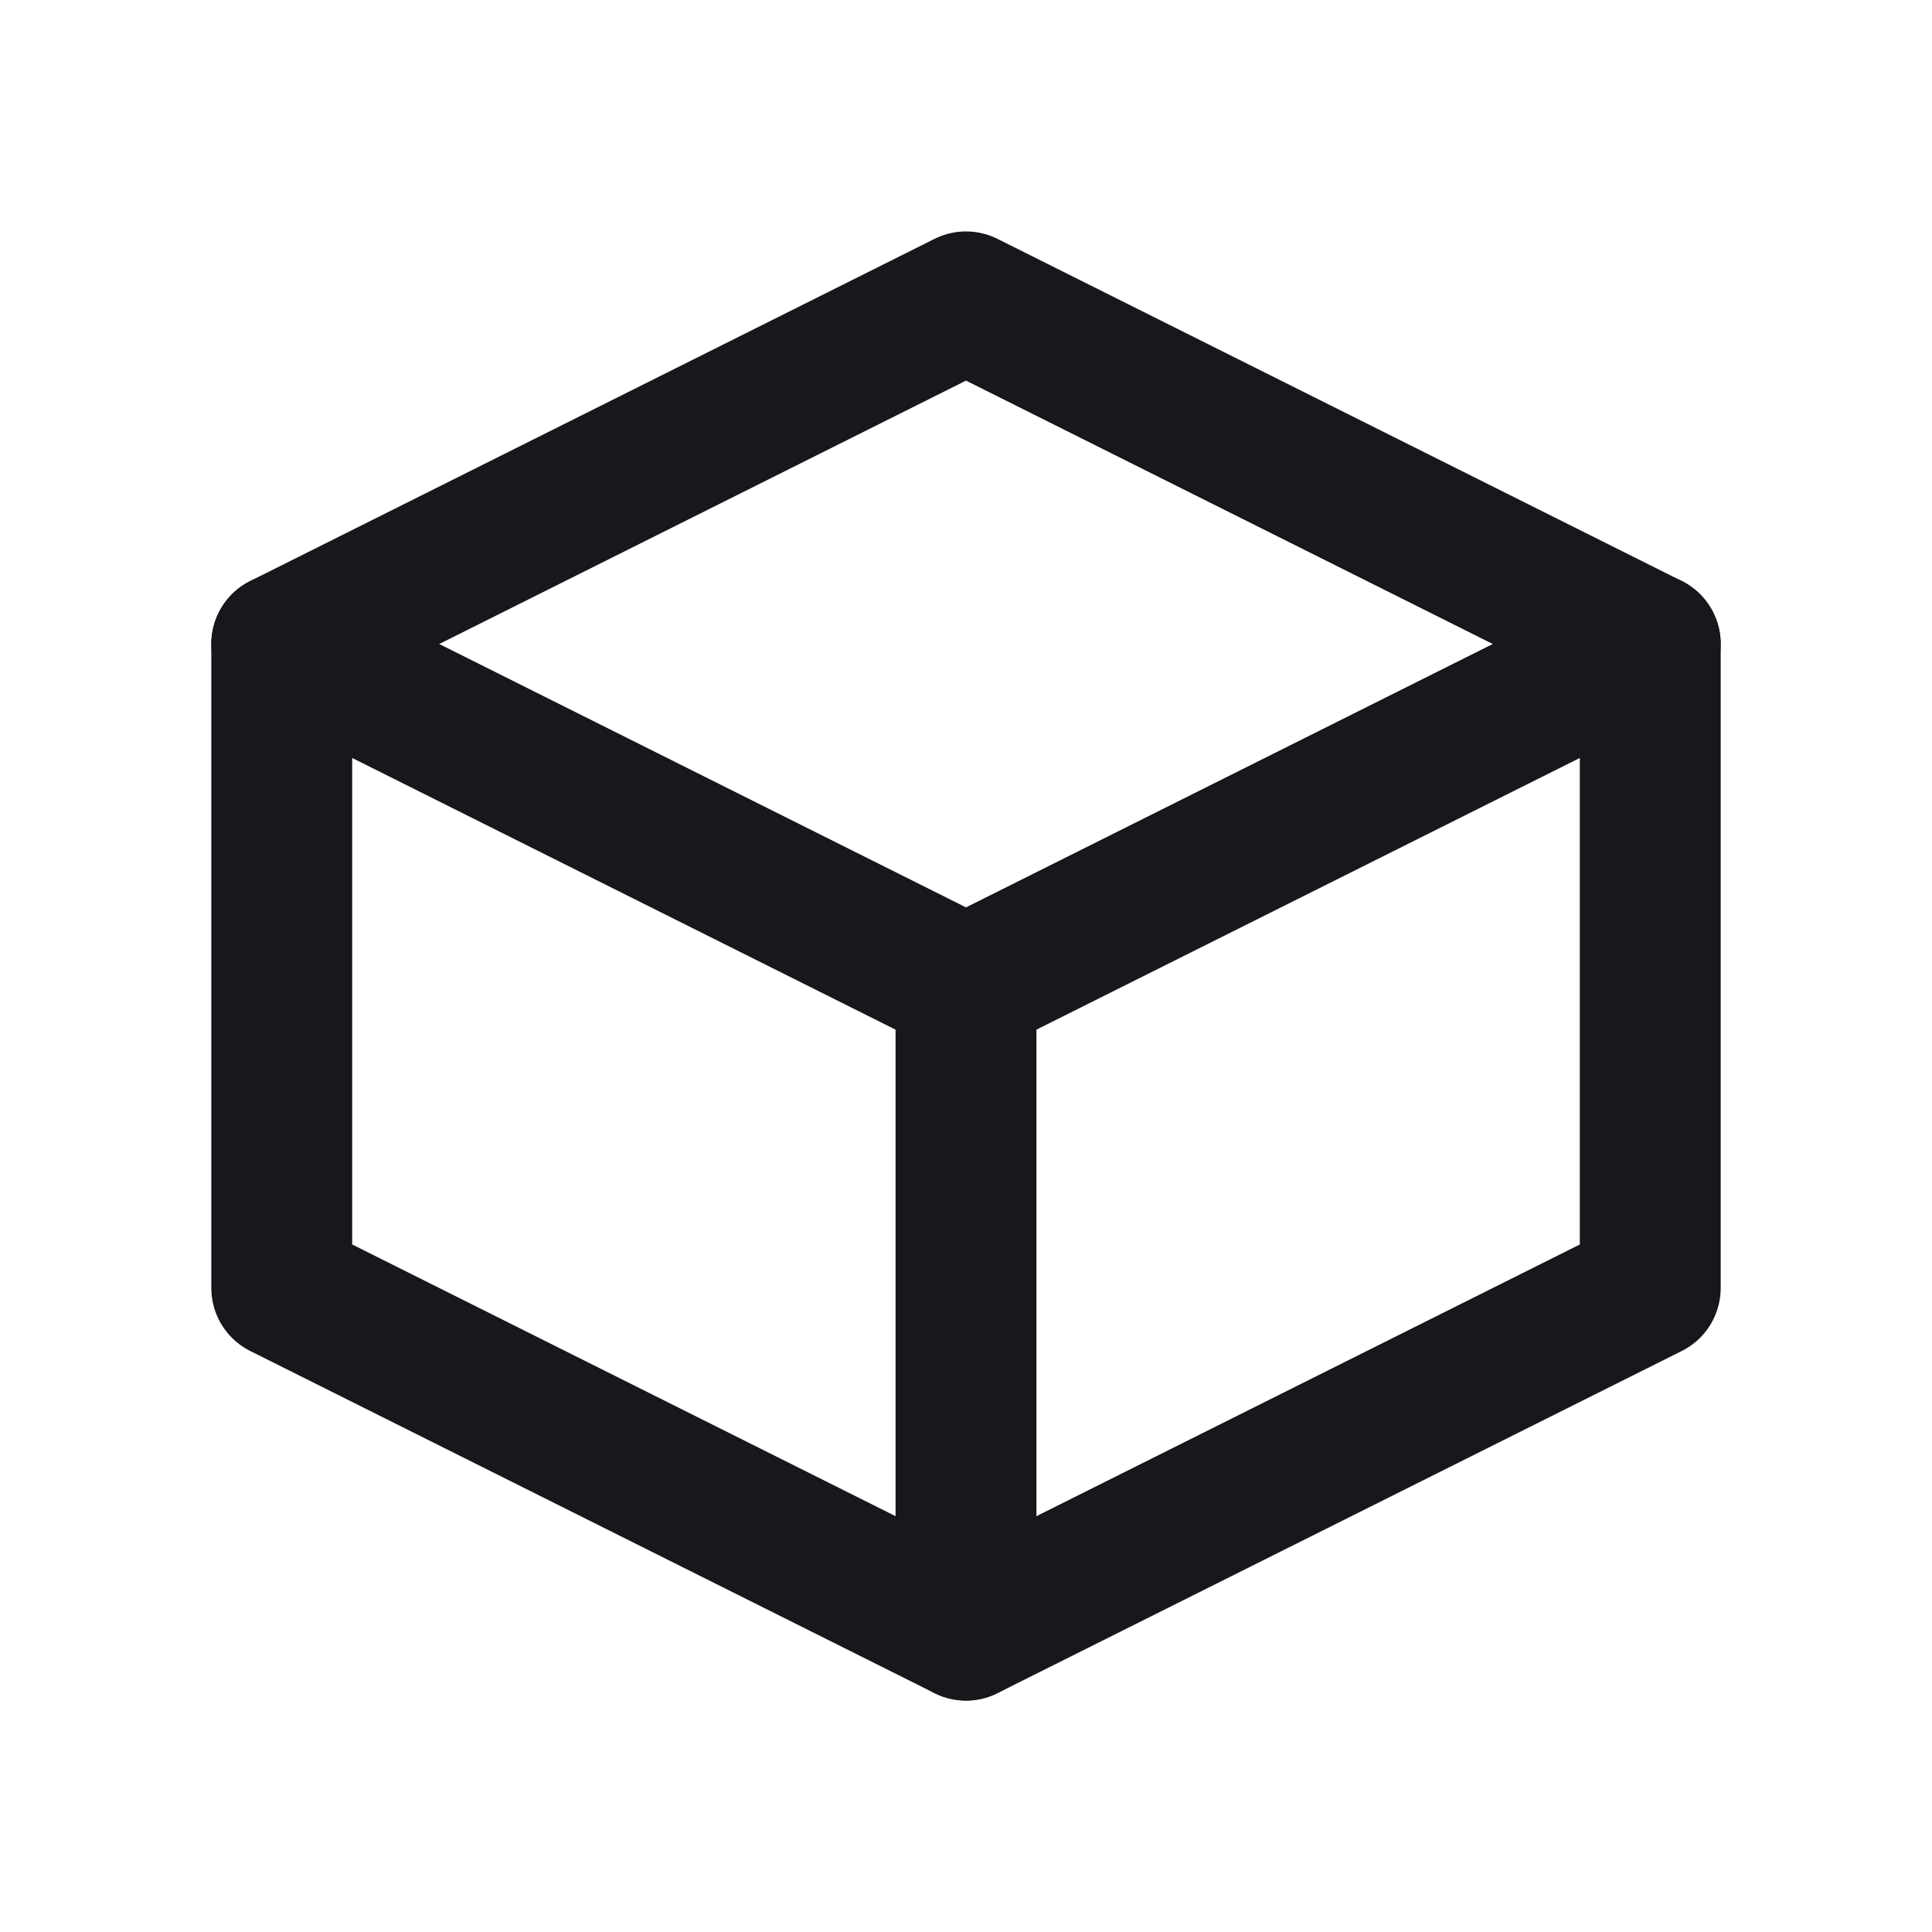
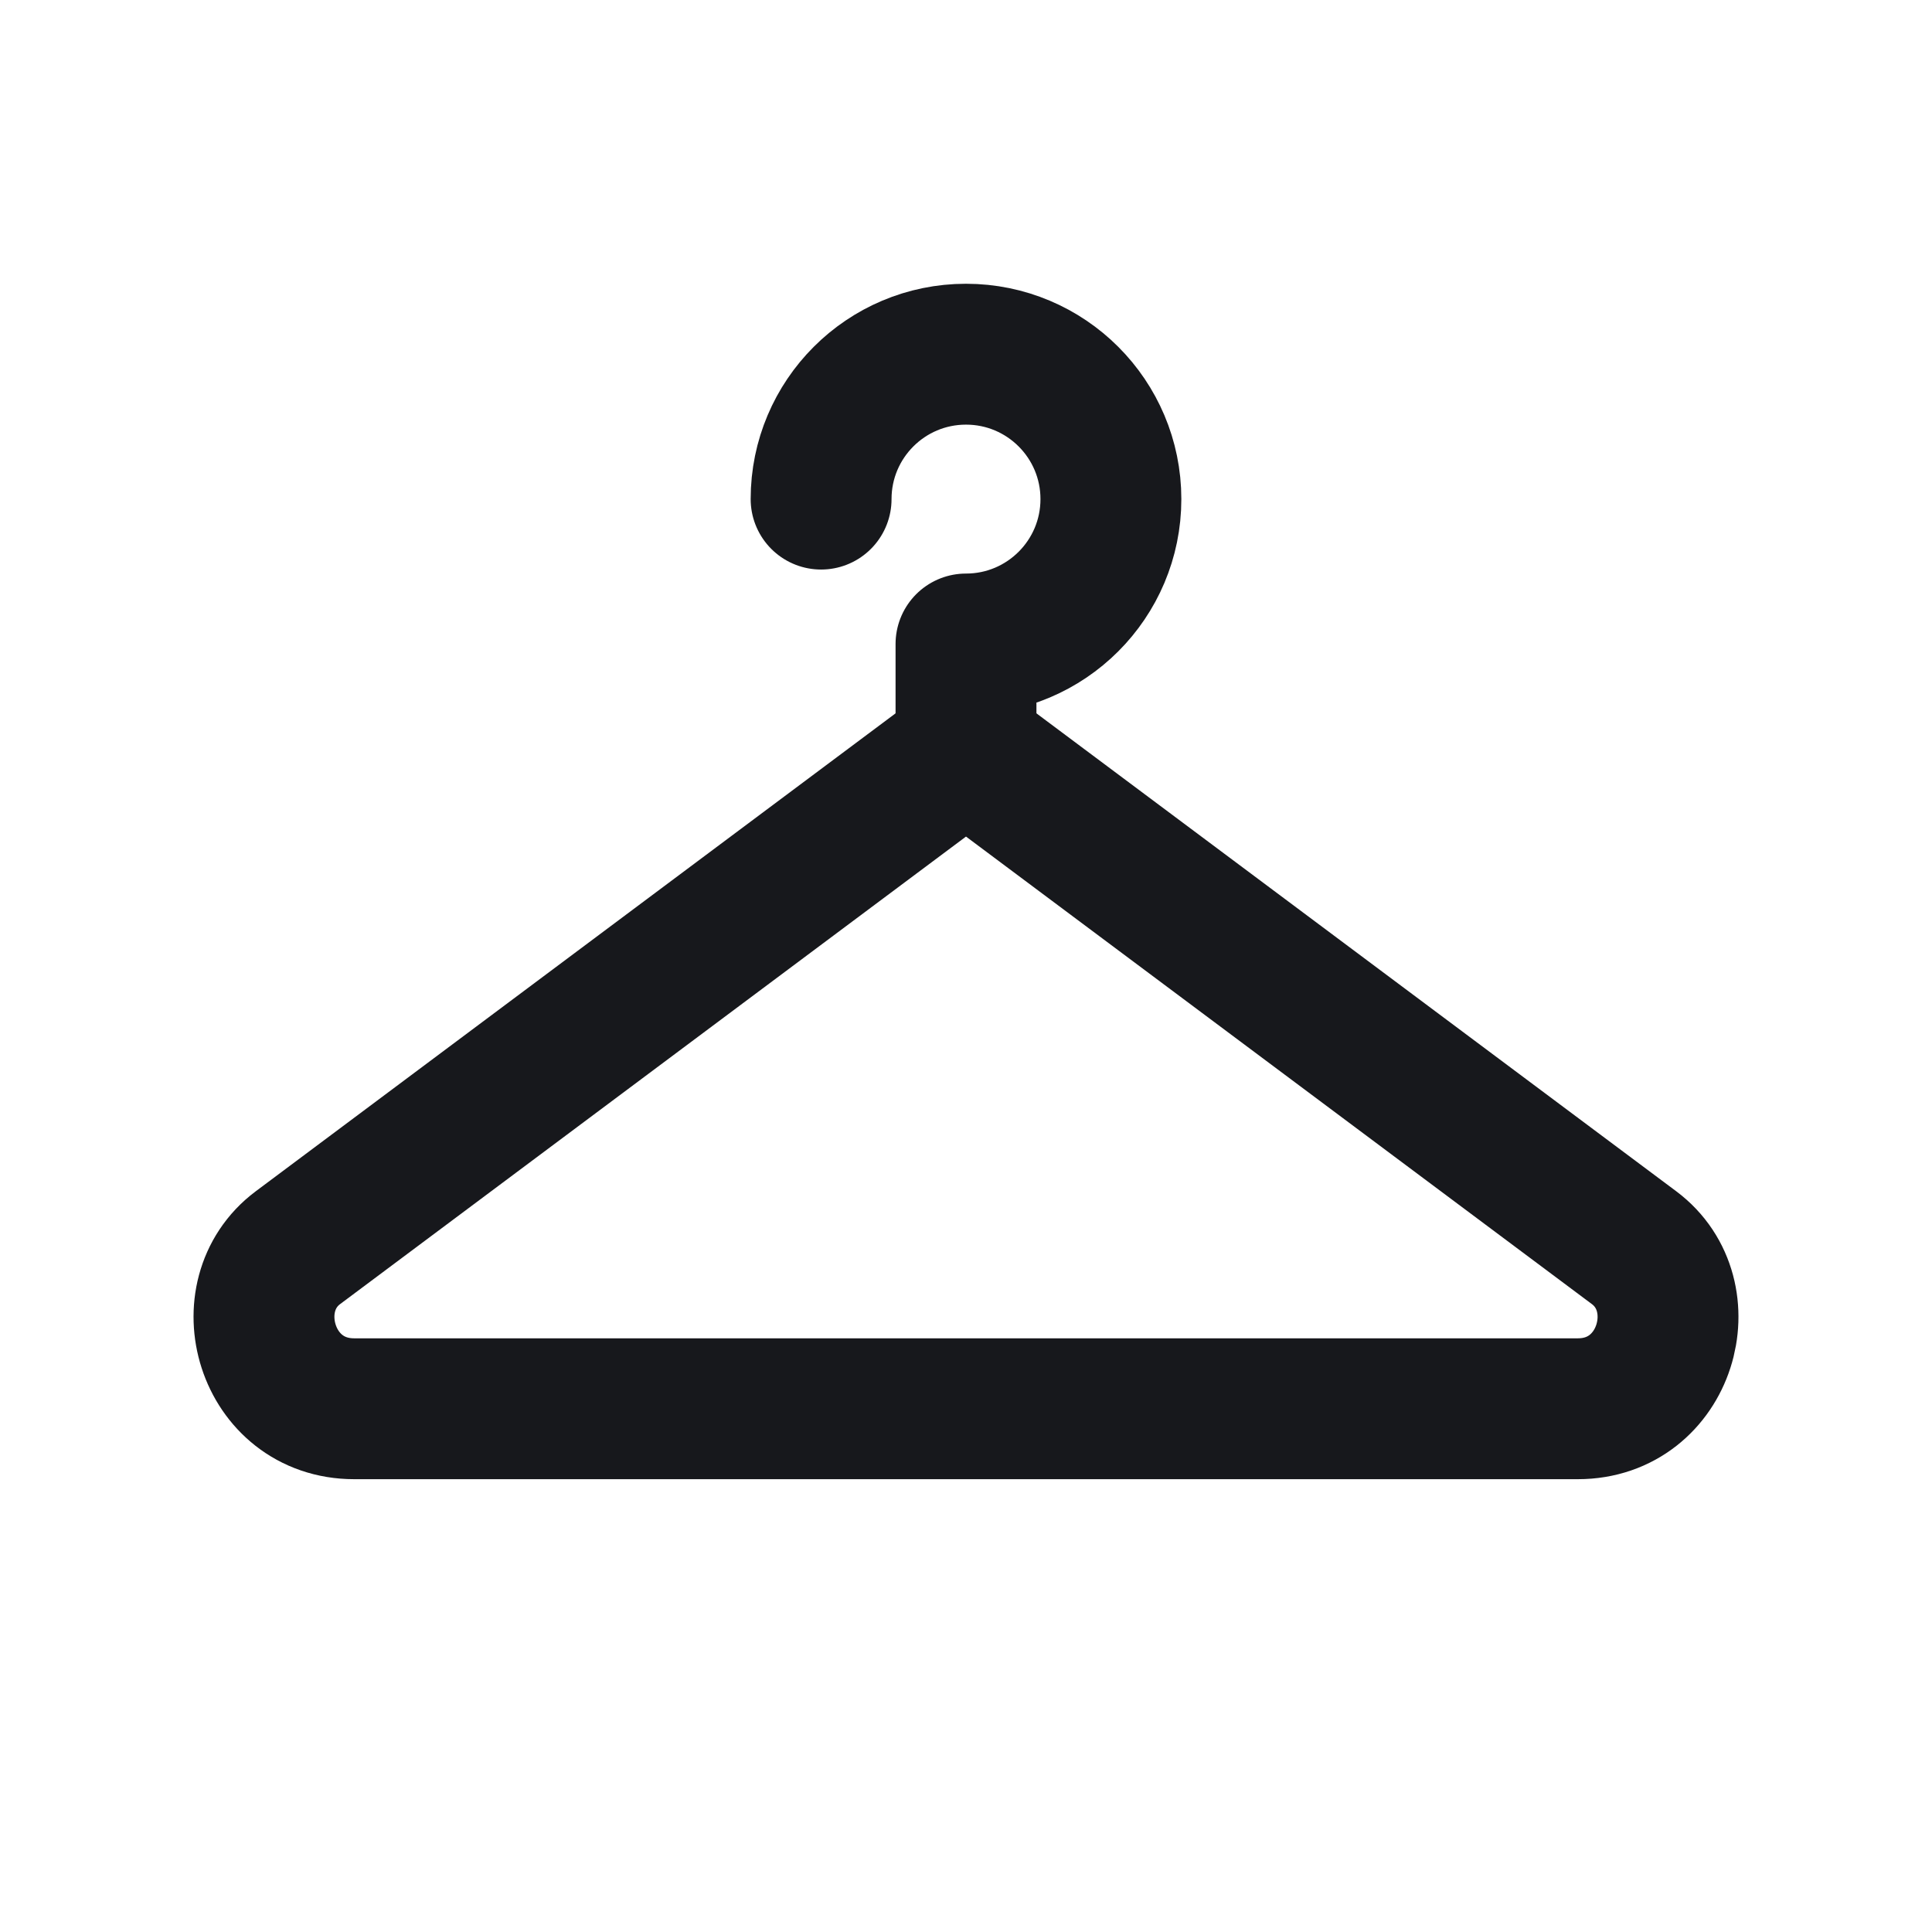
<svg xmlns="http://www.w3.org/2000/svg" viewBox="0 0 24 24" width="24" height="24" fill="none" stroke="#17181C" stroke-width="1.75" stroke-linecap="round" stroke-linejoin="round" role="img" aria-label="Ordenar">
-   <path d="M3.5 8L12 3.75L20.5 8V16L12 20.25L3.5 16Z" />
-   <path d="M3.5 8L12 12.25L20.5 8" />
-   <path d="M12 12.25V20.25" />
+   <path d="M10.2 6.2A1.8 1.8 0 1 1 12 8V9.3" />
+   <path d="M12 9.3L3.7 15.5C2.9 16.1 3.3 17.5 4.4 17.5H19.6C20.7 17.5 21.1 16.1 20.3 15.5Z" />
</svg>
